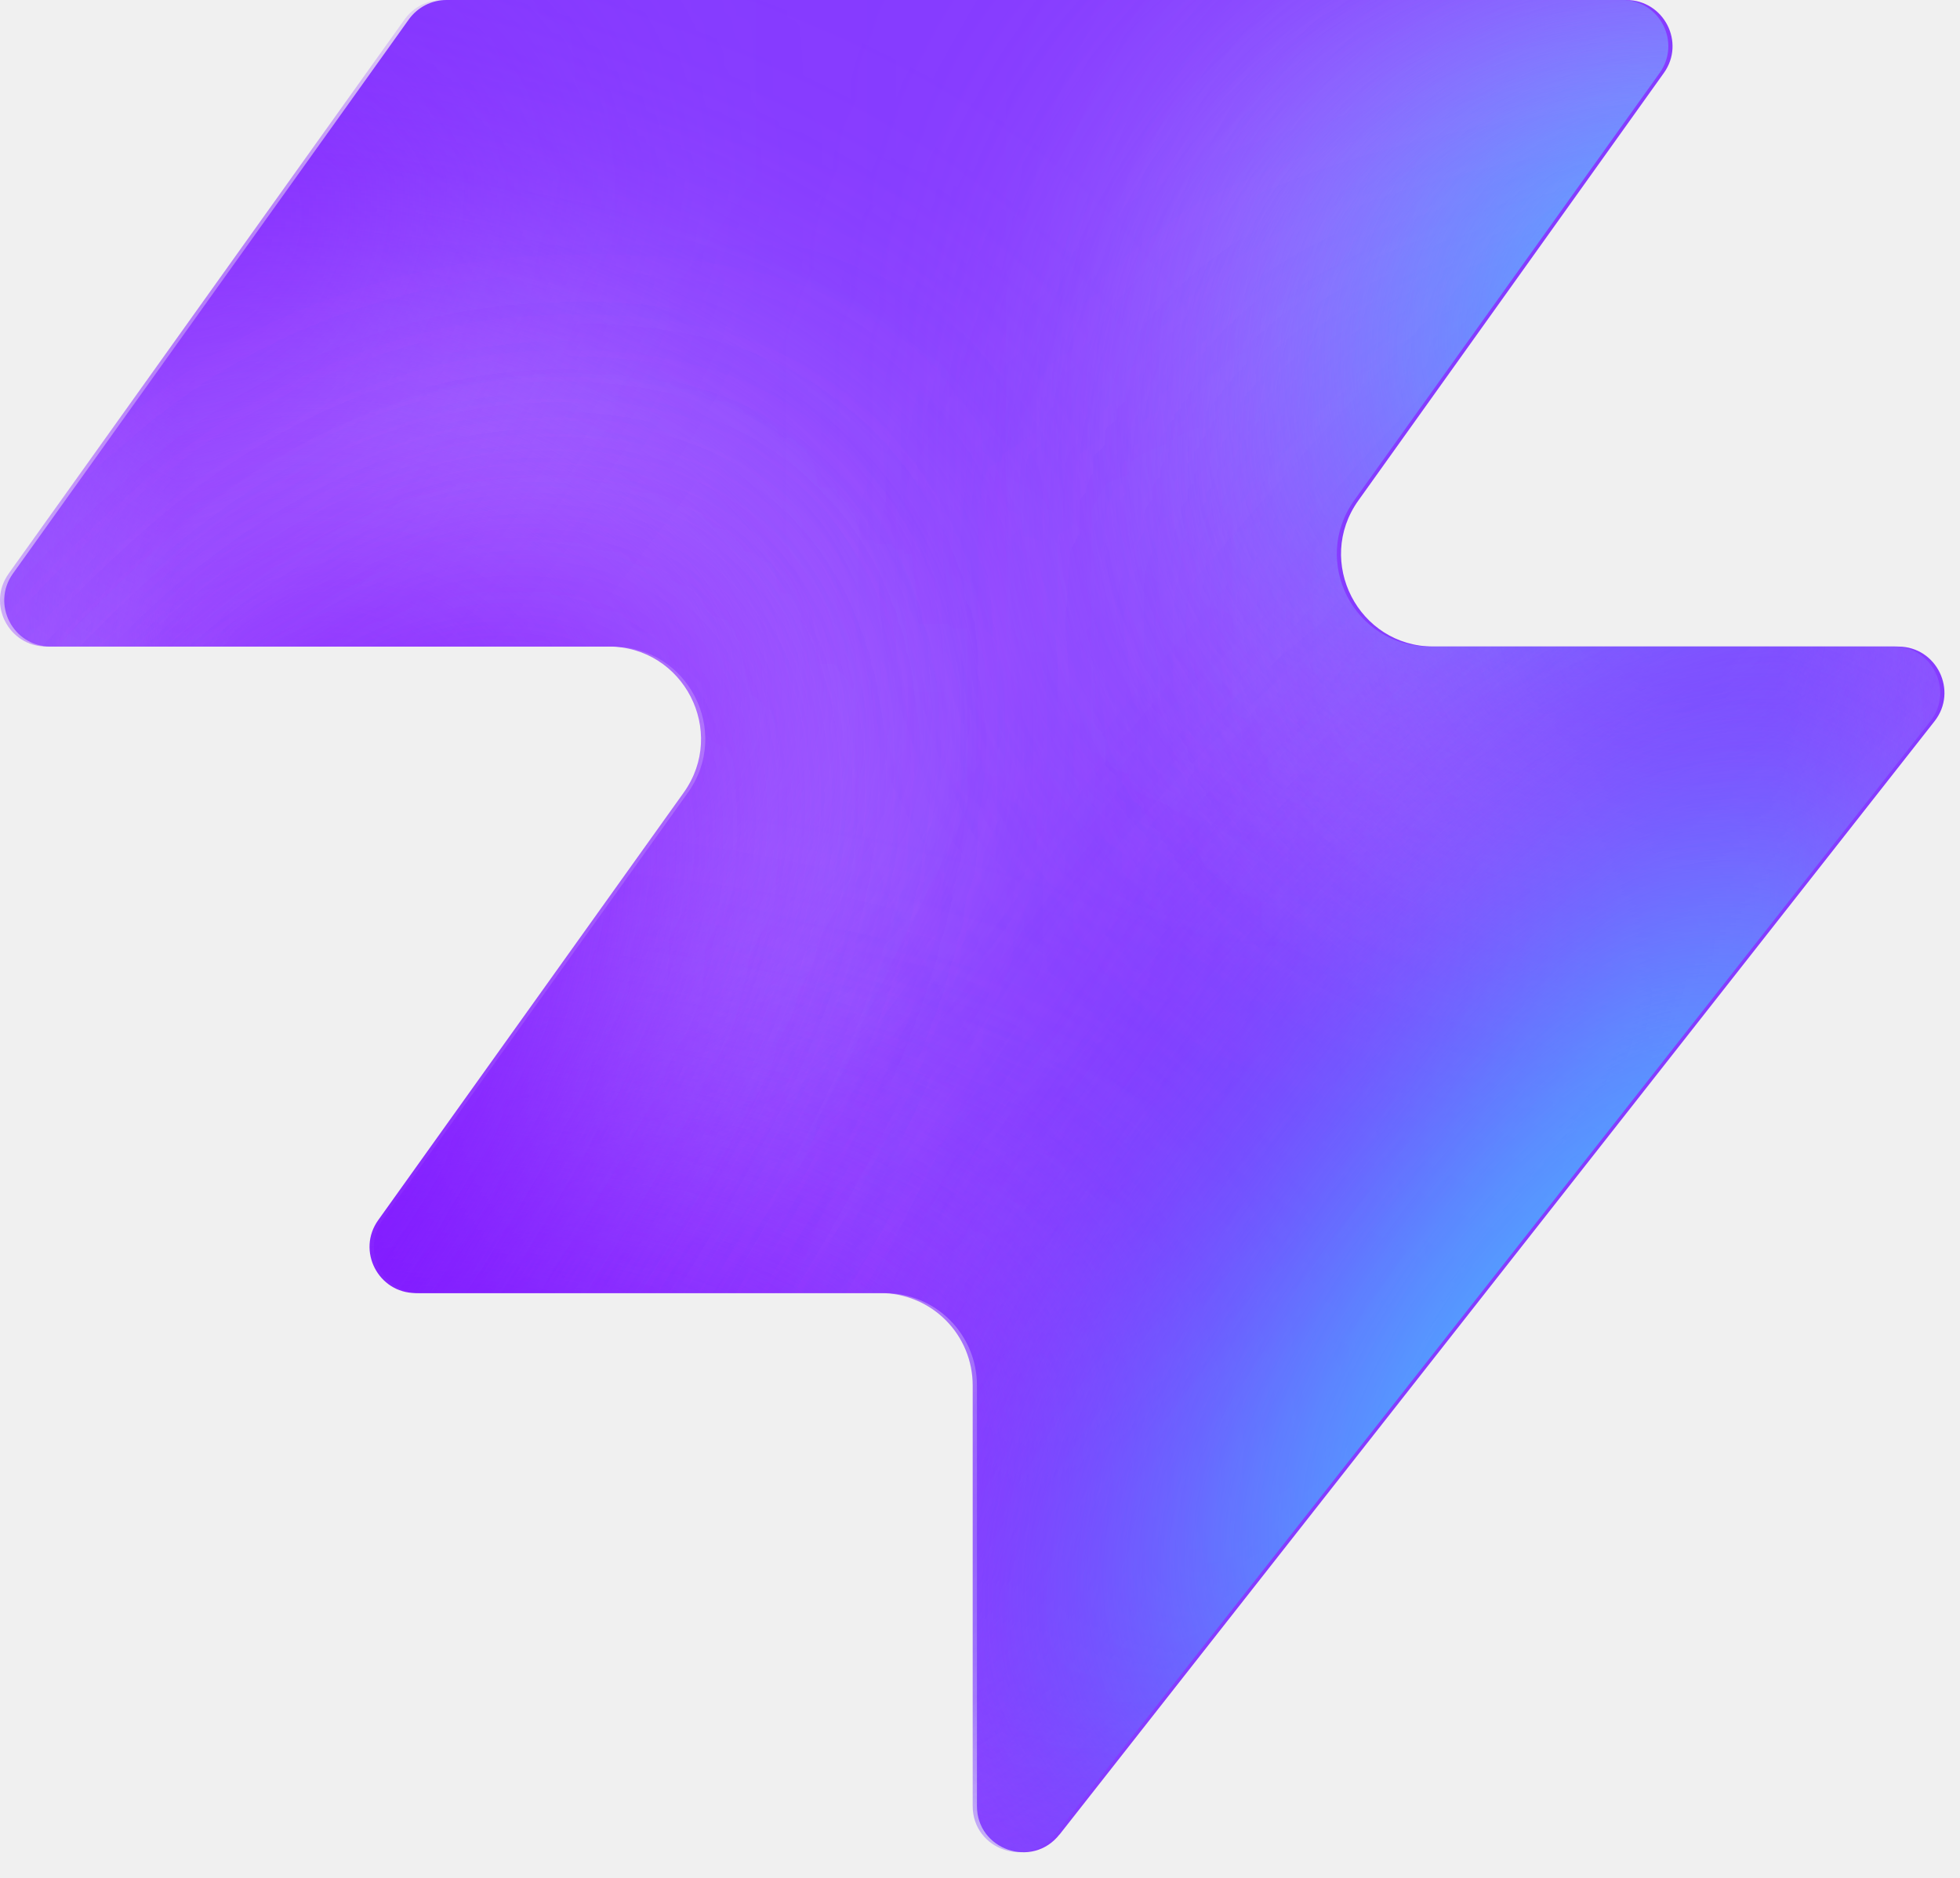
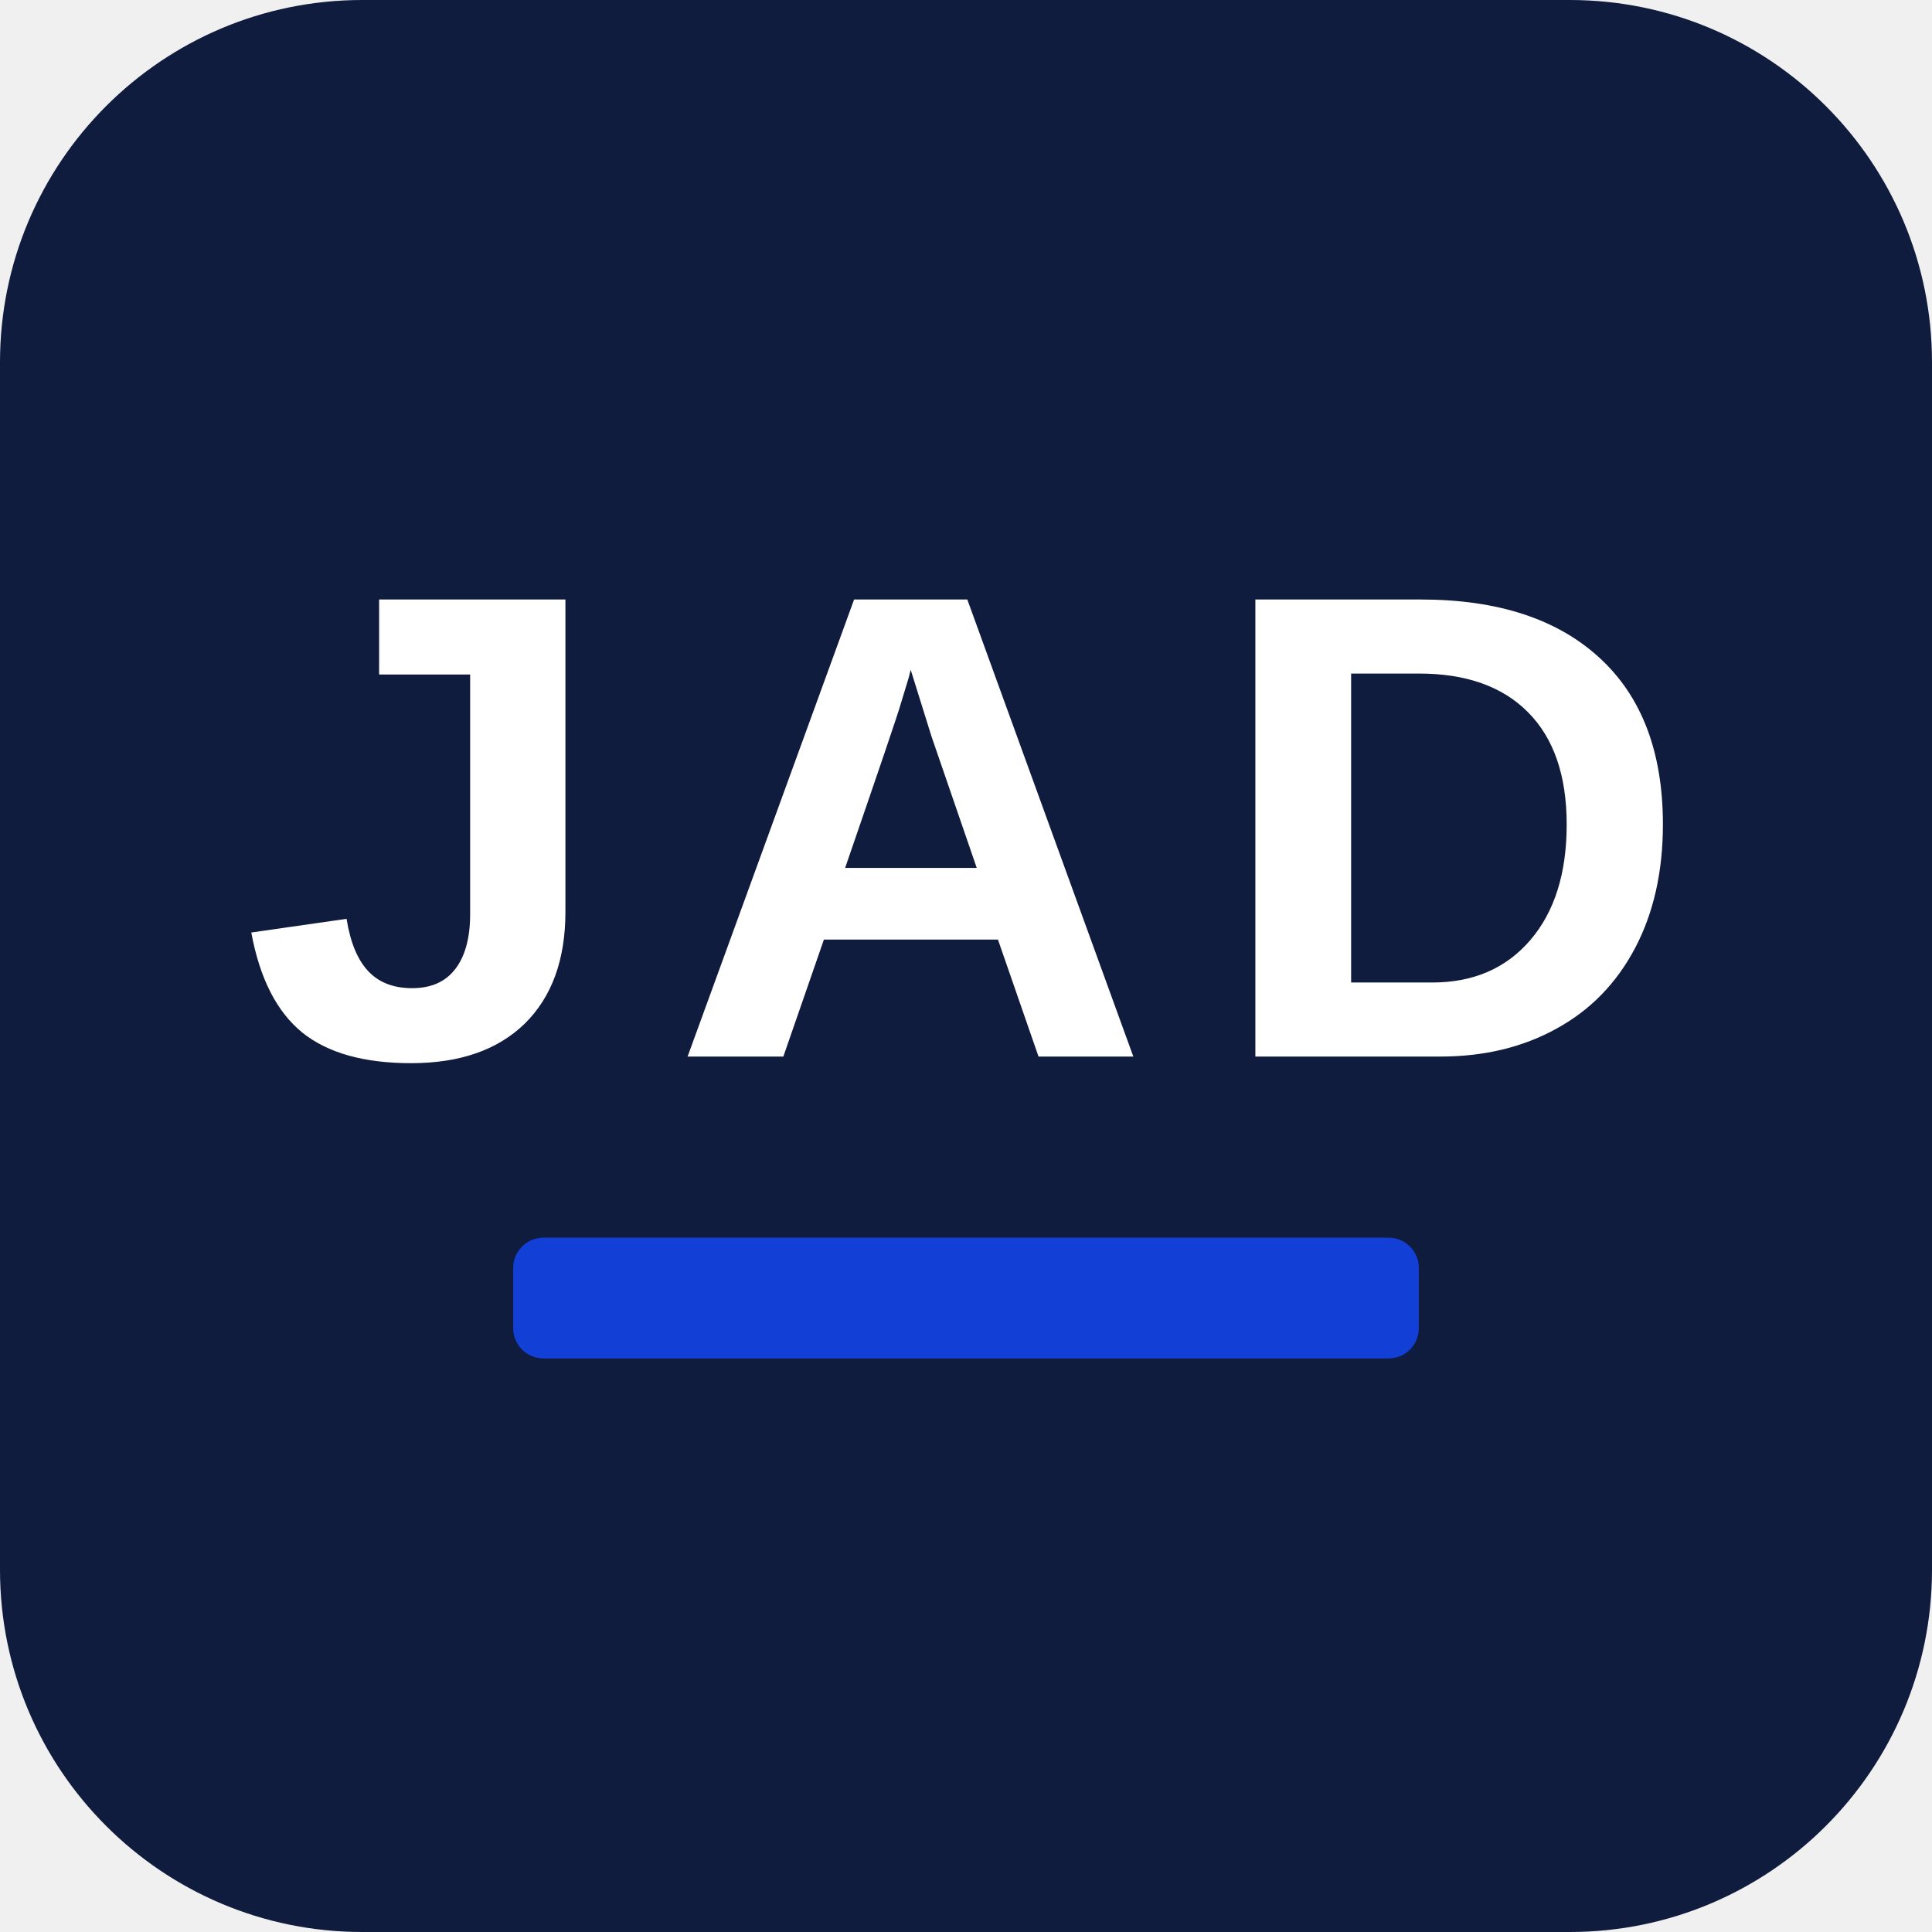
- <svg xmlns="http://www.w3.org/2000/svg" width="48" height="46" fill="none" viewBox="0 0 48 46">
-   <path fill="#863bff" d="M25.946 44.938c-.664.845-2.021.375-2.021-.698V33.937a2.26 2.26 0 0 0-2.262-2.262H10.287c-.92 0-1.456-1.04-.92-1.788l7.48-10.471c1.07-1.497 0-3.578-1.842-3.578H1.237c-.92 0-1.456-1.04-.92-1.788L10.013.474c.214-.297.556-.474.92-.474h28.894c.92 0 1.456 1.04.92 1.788l-7.48 10.471c-1.07 1.498 0 3.579 1.842 3.579h11.377c.943 0 1.473 1.088.89 1.83L25.947 44.94z" style="fill:#863bff;fill:color(display-p3 .525 .23 1);fill-opacity:1" />
-   <mask id="a" width="48" height="46" x="0" y="0" maskUnits="userSpaceOnUse" style="mask-type:alpha">
-     <path fill="#000" d="M25.842 44.938c-.664.844-2.021.375-2.021-.698V33.937a2.26 2.26 0 0 0-2.262-2.262H10.183c-.92 0-1.456-1.04-.92-1.788l7.48-10.471c1.07-1.498 0-3.579-1.842-3.579H1.133c-.92 0-1.456-1.04-.92-1.787L9.91.473c.214-.297.556-.474.92-.474h28.894c.92 0 1.456 1.04.92 1.788l-7.48 10.471c-1.07 1.498 0 3.578 1.842 3.578h11.377c.943 0 1.473 1.088.89 1.832L25.843 44.94z" style="fill:#000;fill-opacity:1" />
-   </mask>
-   <g mask="url(#a)">
-     <g filter="url(#b)">
-       <ellipse cx="5.508" cy="14.704" fill="#ede6ff" rx="5.508" ry="14.704" style="fill:#ede6ff;fill:color(display-p3 .927 .903 1);fill-opacity:1" transform="matrix(.00324 1 1 -.00324 -4.47 31.516)" />
-     </g>
-     <g filter="url(#c)">
-       <ellipse cx="10.399" cy="29.851" fill="#ede6ff" rx="10.399" ry="29.851" style="fill:#ede6ff;fill:color(display-p3 .927 .903 1);fill-opacity:1" transform="matrix(.00324 1 1 -.00324 -39.328 7.883)" />
-     </g>
-     <g filter="url(#d)">
-       <ellipse cx="5.508" cy="30.487" fill="#7e14ff" rx="5.508" ry="30.487" style="fill:#7e14ff;fill:color(display-p3 .492 .077 1);fill-opacity:1" transform="rotate(89.814 -25.913 -14.639)scale(1 -1)" />
-     </g>
-     <g filter="url(#e)">
-       <ellipse cx="5.508" cy="30.599" fill="#7e14ff" rx="5.508" ry="30.599" style="fill:#7e14ff;fill:color(display-p3 .492 .077 1);fill-opacity:1" transform="rotate(89.814 -32.644 -3.334)scale(1 -1)" />
-     </g>
-     <g filter="url(#f)">
-       <ellipse cx="5.508" cy="30.599" fill="#7e14ff" rx="5.508" ry="30.599" style="fill:#7e14ff;fill:color(display-p3 .492 .077 1);fill-opacity:1" transform="matrix(.00324 1 1 -.00324 -34.34 30.47)" />
-     </g>
-     <g filter="url(#g)">
-       <ellipse cx="14.072" cy="22.078" fill="#ede6ff" rx="14.072" ry="22.078" style="fill:#ede6ff;fill:color(display-p3 .927 .903 1);fill-opacity:1" transform="rotate(93.35 24.506 48.493)scale(-1 1)" />
-     </g>
-     <g filter="url(#h)">
-       <ellipse cx="3.47" cy="21.501" fill="#7e14ff" rx="3.47" ry="21.501" style="fill:#7e14ff;fill:color(display-p3 .492 .077 1);fill-opacity:1" transform="rotate(89.009 28.708 47.59)scale(-1 1)" />
-     </g>
-     <g filter="url(#i)">
-       <ellipse cx="3.47" cy="21.501" fill="#7e14ff" rx="3.47" ry="21.501" style="fill:#7e14ff;fill:color(display-p3 .492 .077 1);fill-opacity:1" transform="rotate(89.009 28.708 47.59)scale(-1 1)" />
-     </g>
-     <g filter="url(#j)">
-       <ellipse cx=".387" cy="8.972" fill="#7e14ff" rx="4.407" ry="29.108" style="fill:#7e14ff;fill:color(display-p3 .492 .077 1);fill-opacity:1" transform="rotate(39.51 .387 8.972)" />
-     </g>
-     <g filter="url(#k)">
-       <ellipse cx="47.523" cy="-6.092" fill="#7e14ff" rx="4.407" ry="29.108" style="fill:#7e14ff;fill:color(display-p3 .492 .077 1);fill-opacity:1" transform="rotate(37.892 47.523 -6.092)" />
-     </g>
-     <g filter="url(#l)">
-       <ellipse cx="41.412" cy="6.333" fill="#47bfff" rx="5.971" ry="9.665" style="fill:#47bfff;fill:color(display-p3 .28 .748 1);fill-opacity:1" transform="rotate(37.892 41.412 6.333)" />
-     </g>
-     <g filter="url(#m)">
-       <ellipse cx="-1.879" cy="38.332" fill="#7e14ff" rx="4.407" ry="29.108" style="fill:#7e14ff;fill:color(display-p3 .492 .077 1);fill-opacity:1" transform="rotate(37.892 -1.88 38.332)" />
-     </g>
-     <g filter="url(#n)">
-       <ellipse cx="-1.879" cy="38.332" fill="#7e14ff" rx="4.407" ry="29.108" style="fill:#7e14ff;fill:color(display-p3 .492 .077 1);fill-opacity:1" transform="rotate(37.892 -1.88 38.332)" />
-     </g>
-     <g filter="url(#o)">
-       <ellipse cx="35.651" cy="29.907" fill="#7e14ff" rx="4.407" ry="29.108" style="fill:#7e14ff;fill:color(display-p3 .492 .077 1);fill-opacity:1" transform="rotate(37.892 35.651 29.907)" />
-     </g>
-     <g filter="url(#p)">
-       <ellipse cx="38.418" cy="32.4" fill="#47bfff" rx="5.971" ry="15.297" style="fill:#47bfff;fill:color(display-p3 .28 .748 1);fill-opacity:1" transform="rotate(37.892 38.418 32.4)" />
-     </g>
-   </g>
-   <defs>
-     <filter id="b" width="60.045" height="41.654" x="-19.77" y="16.149" color-interpolation-filters="sRGB" filterUnits="userSpaceOnUse">
-       <feFlood flood-opacity="0" result="BackgroundImageFix" />
-       <feBlend in="SourceGraphic" in2="BackgroundImageFix" result="shape" />
-       <feGaussianBlur result="effect1_foregroundBlur_2002_17158" stdDeviation="7.659" />
-     </filter>
-     <filter id="c" width="90.34" height="51.437" x="-54.613" y="-7.533" color-interpolation-filters="sRGB" filterUnits="userSpaceOnUse">
-       <feFlood flood-opacity="0" result="BackgroundImageFix" />
-       <feBlend in="SourceGraphic" in2="BackgroundImageFix" result="shape" />
-       <feGaussianBlur result="effect1_foregroundBlur_2002_17158" stdDeviation="7.659" />
-     </filter>
-     <filter id="d" width="79.355" height="29.4" x="-49.64" y="2.03" color-interpolation-filters="sRGB" filterUnits="userSpaceOnUse">
-       <feFlood flood-opacity="0" result="BackgroundImageFix" />
-       <feBlend in="SourceGraphic" in2="BackgroundImageFix" result="shape" />
-       <feGaussianBlur result="effect1_foregroundBlur_2002_17158" stdDeviation="4.596" />
-     </filter>
-     <filter id="e" width="79.579" height="29.4" x="-45.045" y="20.029" color-interpolation-filters="sRGB" filterUnits="userSpaceOnUse">
-       <feFlood flood-opacity="0" result="BackgroundImageFix" />
-       <feBlend in="SourceGraphic" in2="BackgroundImageFix" result="shape" />
-       <feGaussianBlur result="effect1_foregroundBlur_2002_17158" stdDeviation="4.596" />
-     </filter>
-     <filter id="f" width="79.579" height="29.4" x="-43.513" y="21.178" color-interpolation-filters="sRGB" filterUnits="userSpaceOnUse">
-       <feFlood flood-opacity="0" result="BackgroundImageFix" />
-       <feBlend in="SourceGraphic" in2="BackgroundImageFix" result="shape" />
-       <feGaussianBlur result="effect1_foregroundBlur_2002_17158" stdDeviation="4.596" />
-     </filter>
-     <filter id="g" width="74.749" height="58.852" x="15.756" y="-17.901" color-interpolation-filters="sRGB" filterUnits="userSpaceOnUse">
-       <feFlood flood-opacity="0" result="BackgroundImageFix" />
-       <feBlend in="SourceGraphic" in2="BackgroundImageFix" result="shape" />
-       <feGaussianBlur result="effect1_foregroundBlur_2002_17158" stdDeviation="7.659" />
-     </filter>
-     <filter id="h" width="61.377" height="25.362" x="23.548" y="2.284" color-interpolation-filters="sRGB" filterUnits="userSpaceOnUse">
-       <feFlood flood-opacity="0" result="BackgroundImageFix" />
-       <feBlend in="SourceGraphic" in2="BackgroundImageFix" result="shape" />
-       <feGaussianBlur result="effect1_foregroundBlur_2002_17158" stdDeviation="4.596" />
-     </filter>
-     <filter id="i" width="61.377" height="25.362" x="23.548" y="2.284" color-interpolation-filters="sRGB" filterUnits="userSpaceOnUse">
-       <feFlood flood-opacity="0" result="BackgroundImageFix" />
-       <feBlend in="SourceGraphic" in2="BackgroundImageFix" result="shape" />
-       <feGaussianBlur result="effect1_foregroundBlur_2002_17158" stdDeviation="4.596" />
-     </filter>
-     <filter id="j" width="56.045" height="63.649" x="-27.636" y="-22.853" color-interpolation-filters="sRGB" filterUnits="userSpaceOnUse">
-       <feFlood flood-opacity="0" result="BackgroundImageFix" />
-       <feBlend in="SourceGraphic" in2="BackgroundImageFix" result="shape" />
-       <feGaussianBlur result="effect1_foregroundBlur_2002_17158" stdDeviation="4.596" />
-     </filter>
-     <filter id="k" width="54.814" height="64.646" x="20.116" y="-38.415" color-interpolation-filters="sRGB" filterUnits="userSpaceOnUse">
-       <feFlood flood-opacity="0" result="BackgroundImageFix" />
-       <feBlend in="SourceGraphic" in2="BackgroundImageFix" result="shape" />
-       <feGaussianBlur result="effect1_foregroundBlur_2002_17158" stdDeviation="4.596" />
-     </filter>
-     <filter id="l" width="33.541" height="35.313" x="24.641" y="-11.323" color-interpolation-filters="sRGB" filterUnits="userSpaceOnUse">
-       <feFlood flood-opacity="0" result="BackgroundImageFix" />
-       <feBlend in="SourceGraphic" in2="BackgroundImageFix" result="shape" />
-       <feGaussianBlur result="effect1_foregroundBlur_2002_17158" stdDeviation="4.596" />
-     </filter>
-     <filter id="m" width="54.814" height="64.646" x="-29.286" y="6.009" color-interpolation-filters="sRGB" filterUnits="userSpaceOnUse">
-       <feFlood flood-opacity="0" result="BackgroundImageFix" />
-       <feBlend in="SourceGraphic" in2="BackgroundImageFix" result="shape" />
-       <feGaussianBlur result="effect1_foregroundBlur_2002_17158" stdDeviation="4.596" />
-     </filter>
-     <filter id="n" width="54.814" height="64.646" x="-29.286" y="6.009" color-interpolation-filters="sRGB" filterUnits="userSpaceOnUse">
-       <feFlood flood-opacity="0" result="BackgroundImageFix" />
-       <feBlend in="SourceGraphic" in2="BackgroundImageFix" result="shape" />
-       <feGaussianBlur result="effect1_foregroundBlur_2002_17158" stdDeviation="4.596" />
-     </filter>
-     <filter id="o" width="54.814" height="64.646" x="8.244" y="-2.416" color-interpolation-filters="sRGB" filterUnits="userSpaceOnUse">
-       <feFlood flood-opacity="0" result="BackgroundImageFix" />
-       <feBlend in="SourceGraphic" in2="BackgroundImageFix" result="shape" />
-       <feGaussianBlur result="effect1_foregroundBlur_2002_17158" stdDeviation="4.596" />
-     </filter>
-     <filter id="p" width="39.409" height="43.623" x="18.713" y="10.588" color-interpolation-filters="sRGB" filterUnits="userSpaceOnUse">
-       <feFlood flood-opacity="0" result="BackgroundImageFix" />
-       <feBlend in="SourceGraphic" in2="BackgroundImageFix" result="shape" />
-       <feGaussianBlur result="effect1_foregroundBlur_2002_17158" stdDeviation="4.596" />
-     </filter>
-   </defs>
+ <svg xmlns="http://www.w3.org/2000/svg" width="64" height="64" viewBox="0 0 64 64">
+   <rect width="64" height="64" rx="12" fill="#101c3d" />
+   <text x="32" y="35" text-anchor="middle" font-family="Arial, Helvetica, sans-serif" font-weight="800" font-size="22" letter-spacing="2" fill="#ffffff">JAD</text>
+   <rect x="17" y="41" width="30" height="4" rx="1" fill="#123fd6" />
</svg>
